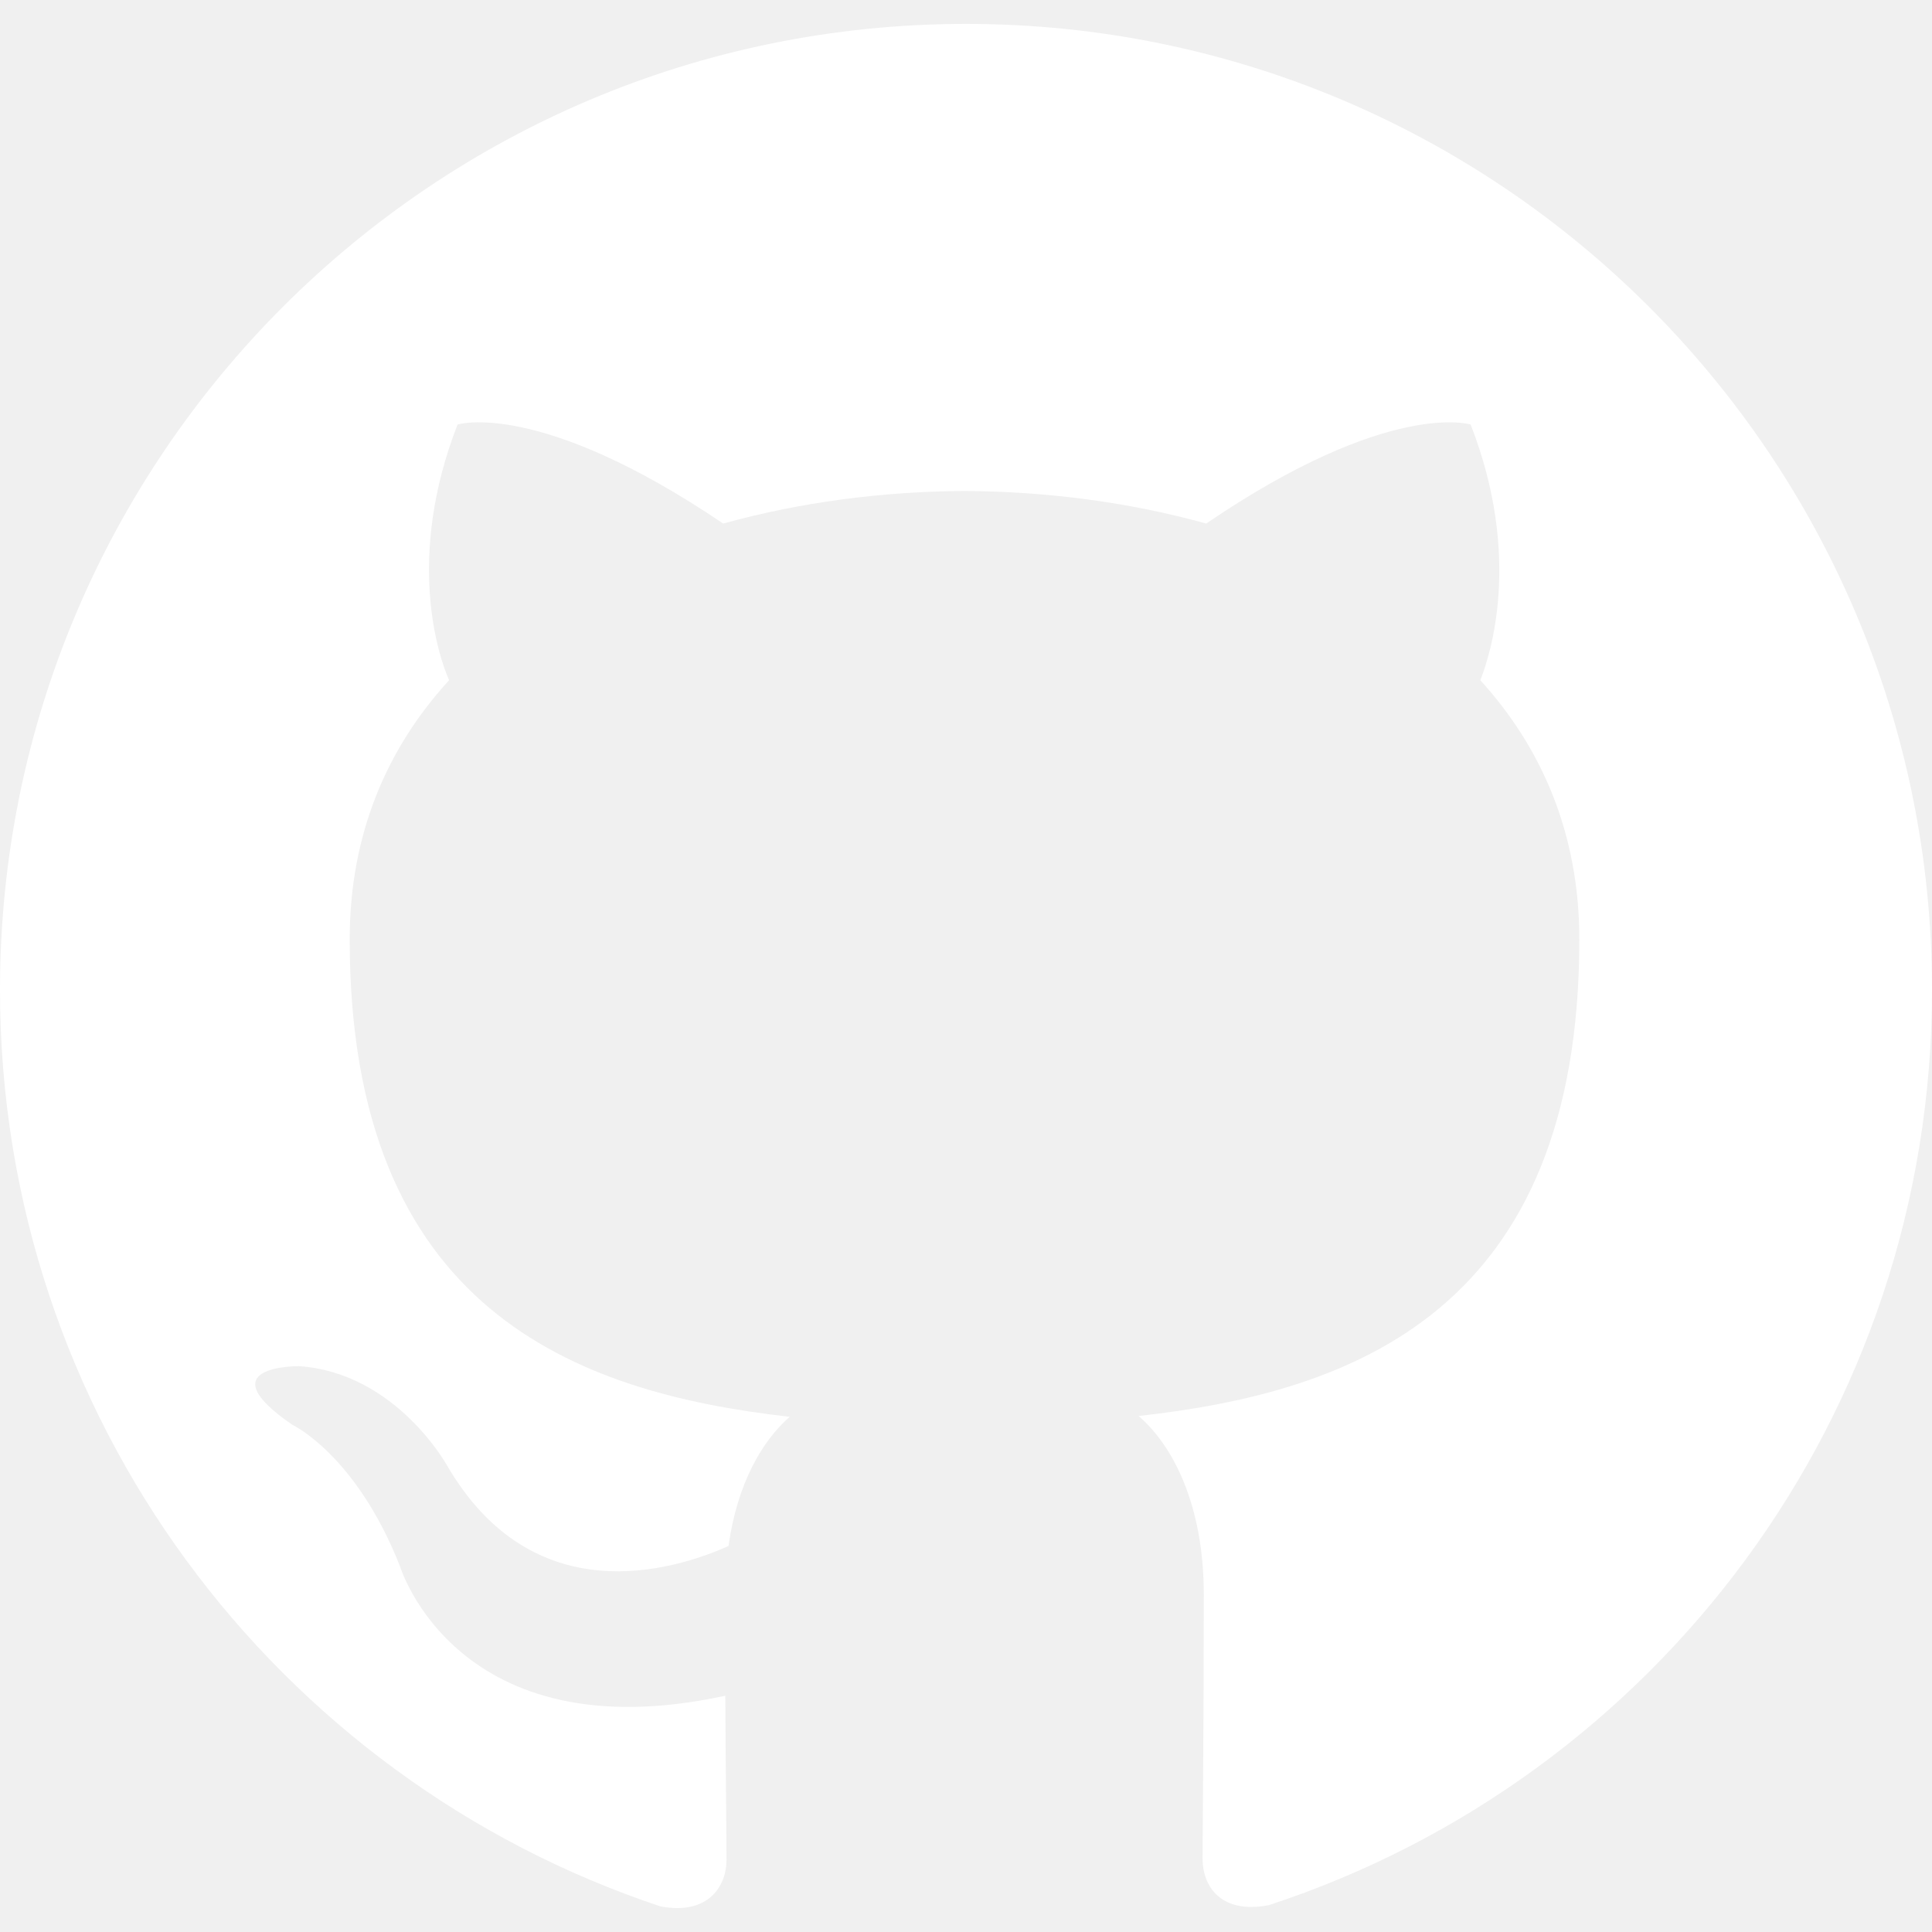
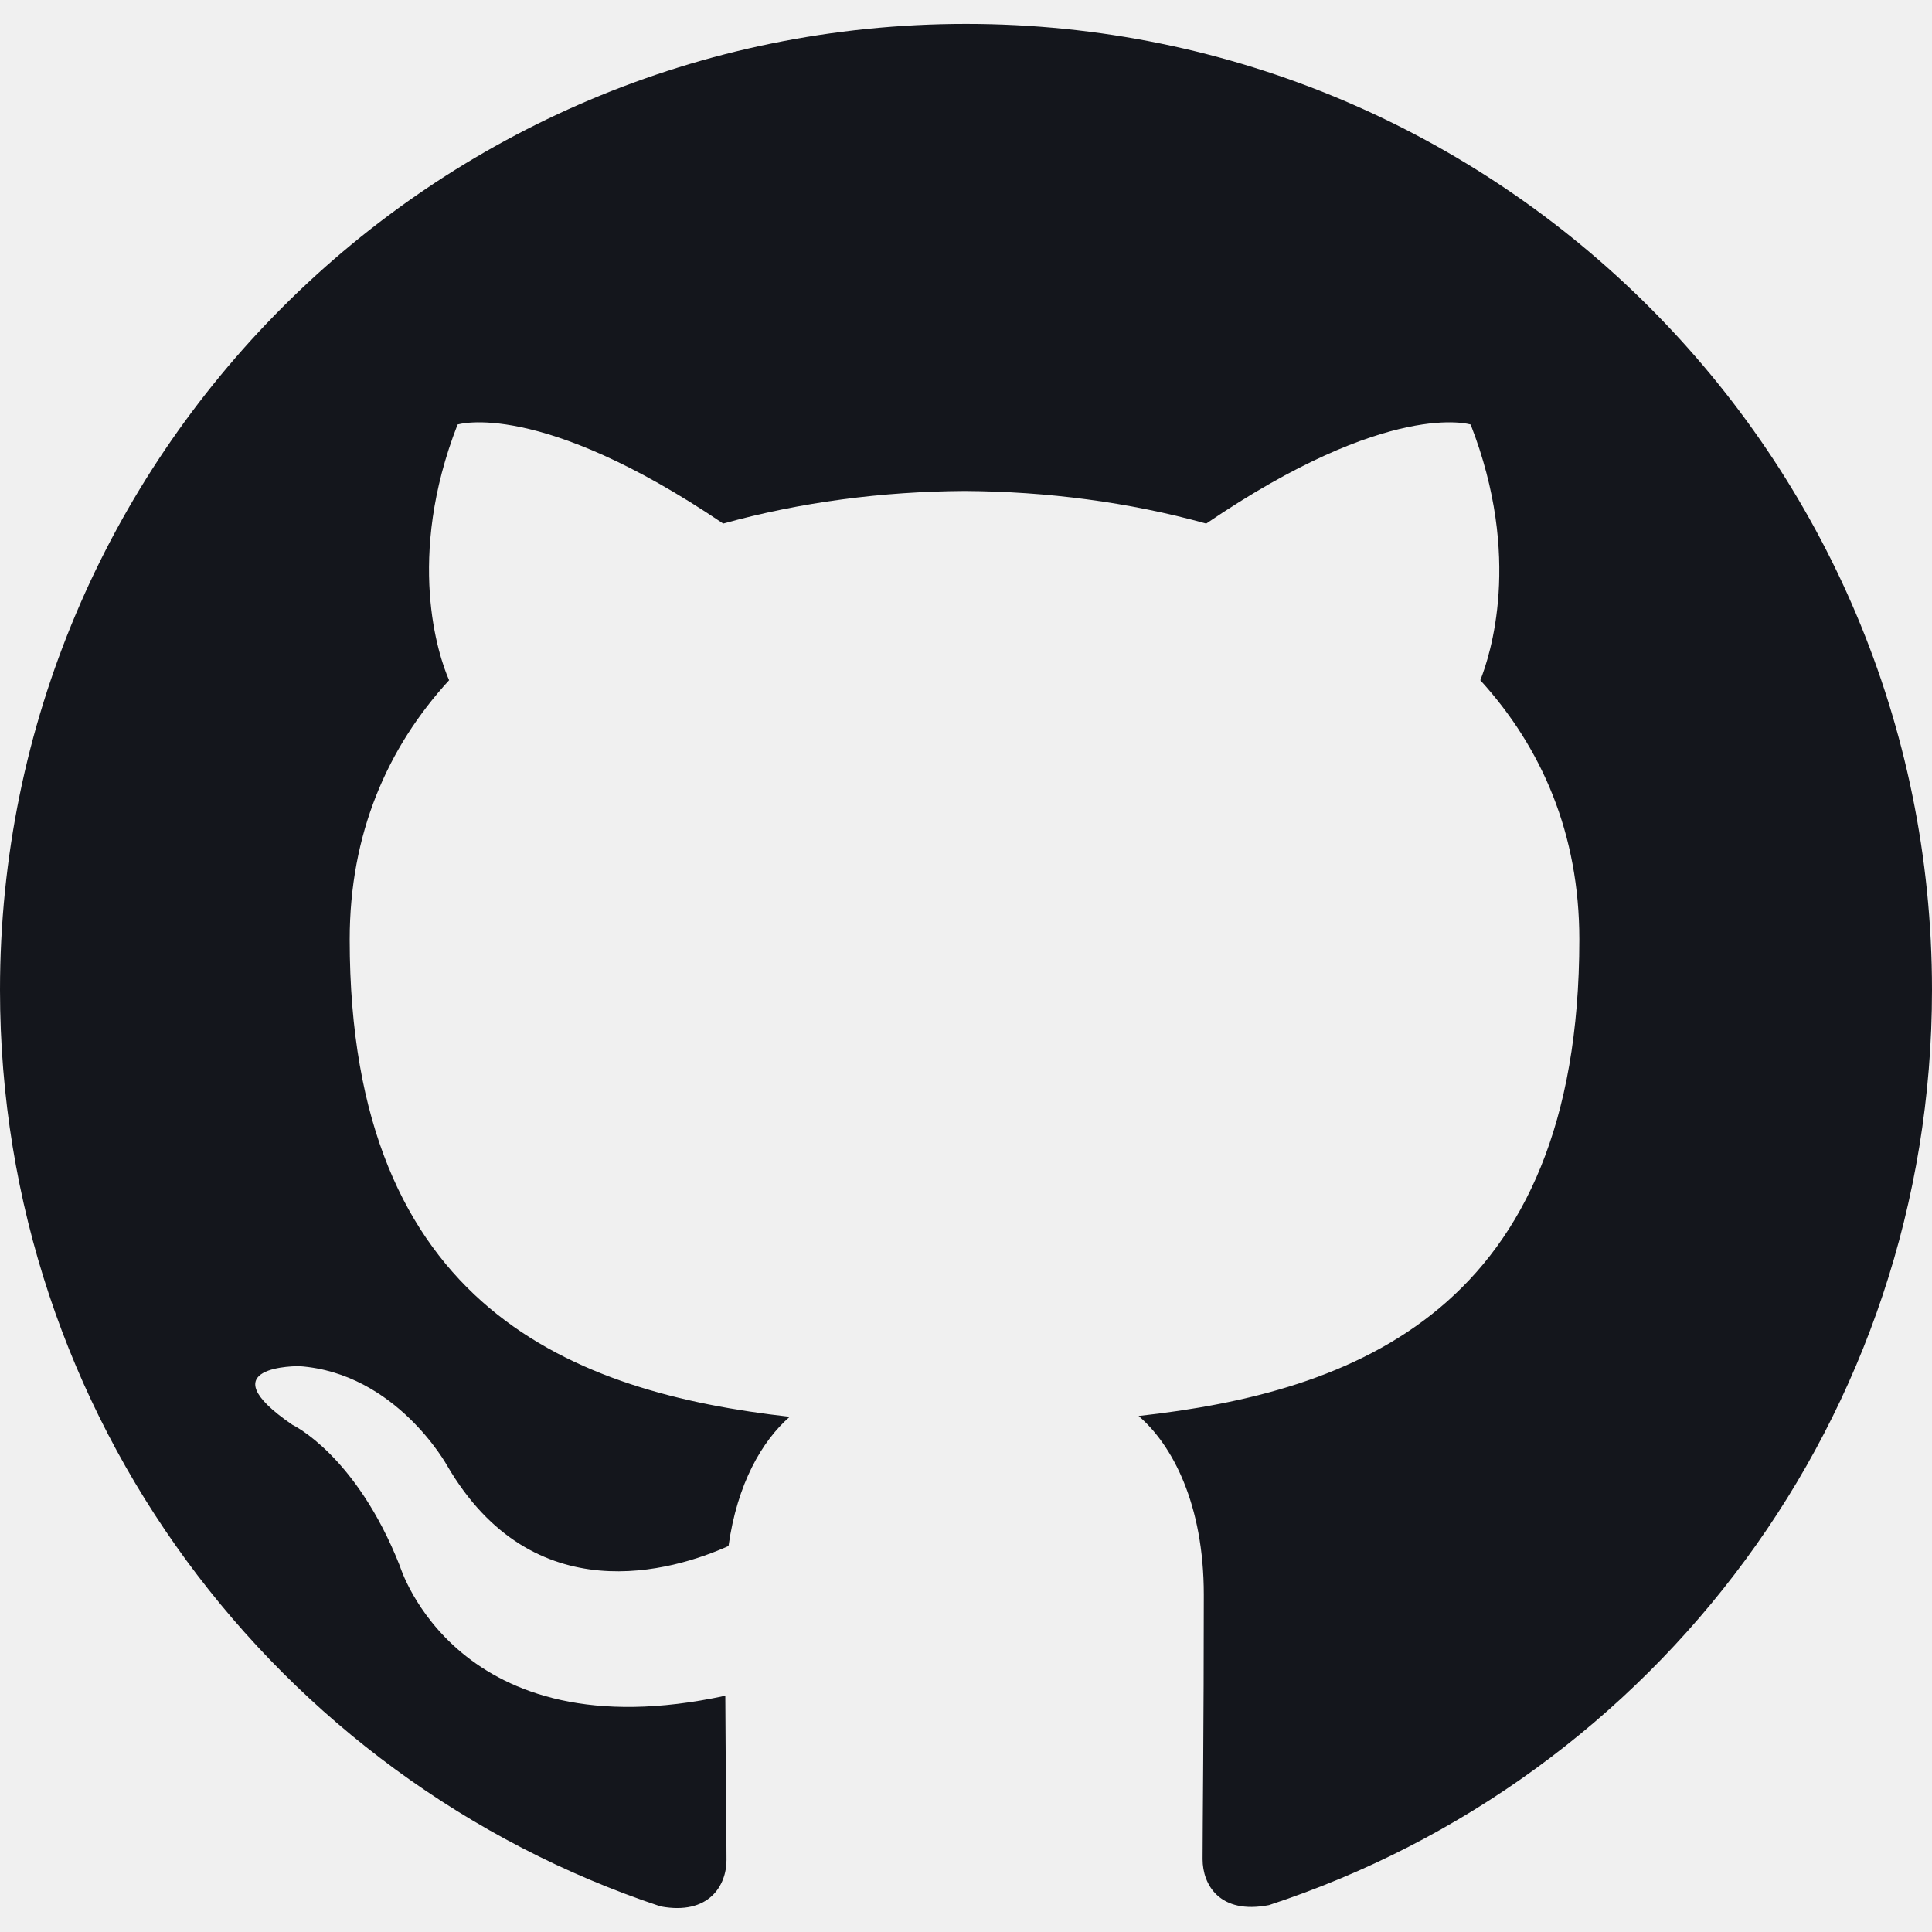
- <svg xmlns="http://www.w3.org/2000/svg" fill="#ffffff" role="img" viewBox="0 0 24 24">
+ <svg xmlns="http://www.w3.org/2000/svg" fill="#14161C" role="img" viewBox="0 0 24 24">
  <path d="M12 .297c-6.63 0-12 5.373-12 12 0 5.303 3.438 9.8 8.205 11.385.6.113.82-.258.82-.577 0-.285-.01-1.04-.015-2.04-3.338.724-4.042-1.61-4.042-1.61C4.422 18.07 3.633 17.7 3.633 17.7c-1.087-.744.084-.729.084-.729 1.205.084 1.838 1.236 1.838 1.236 1.07 1.835 2.809 1.305 3.495.998.108-.776.417-1.305.76-1.605-2.665-.3-5.466-1.332-5.466-5.93 0-1.31.465-2.38 1.235-3.22-.135-.303-.54-1.523.105-3.176 0 0 1.005-.322 3.3 1.23.96-.267 1.98-.399 3-.405 1.02.006 2.04.138 3 .405 2.28-1.552 3.285-1.23 3.285-1.23.645 1.653.24 2.873.12 3.176.765.84 1.23 1.91 1.23 3.22 0 4.61-2.805 5.625-5.475 5.92.42.36.81 1.096.81 2.22 0 1.606-.015 2.896-.015 3.286 0 .315.21.69.825.57C20.565 22.092 24 17.592 24 12.297c0-6.627-5.373-12-12-12" />
</svg>
